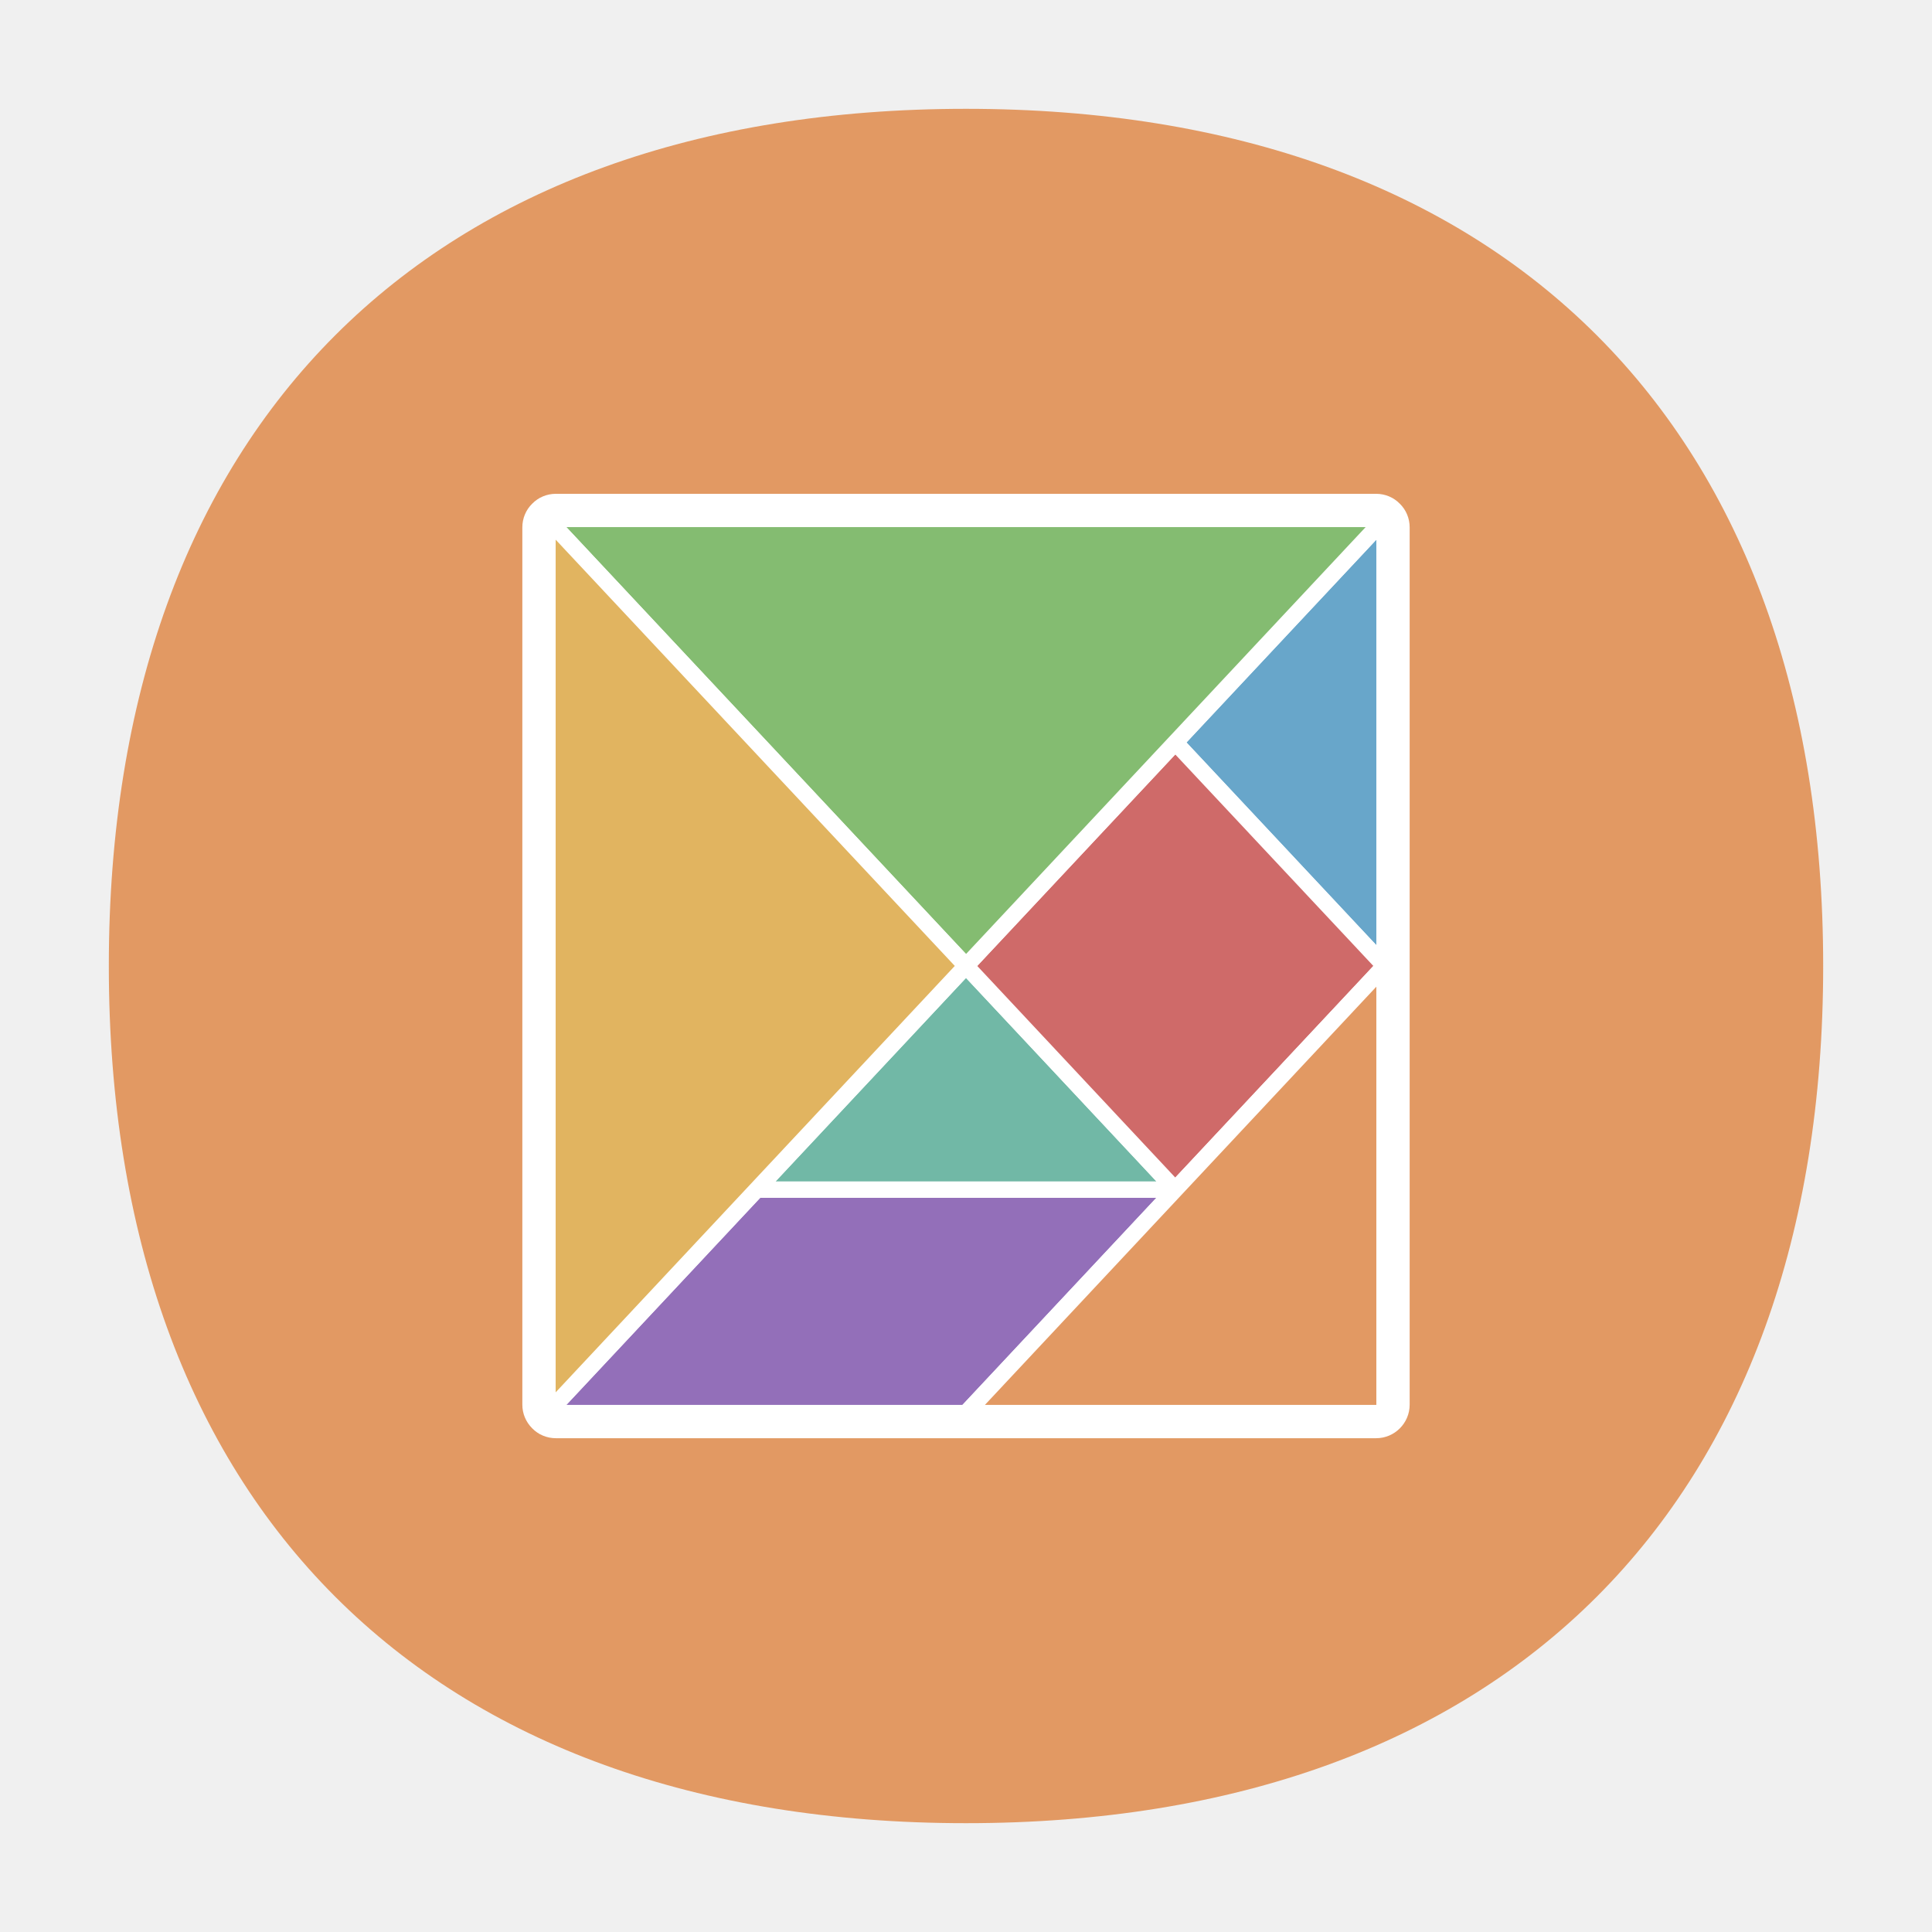
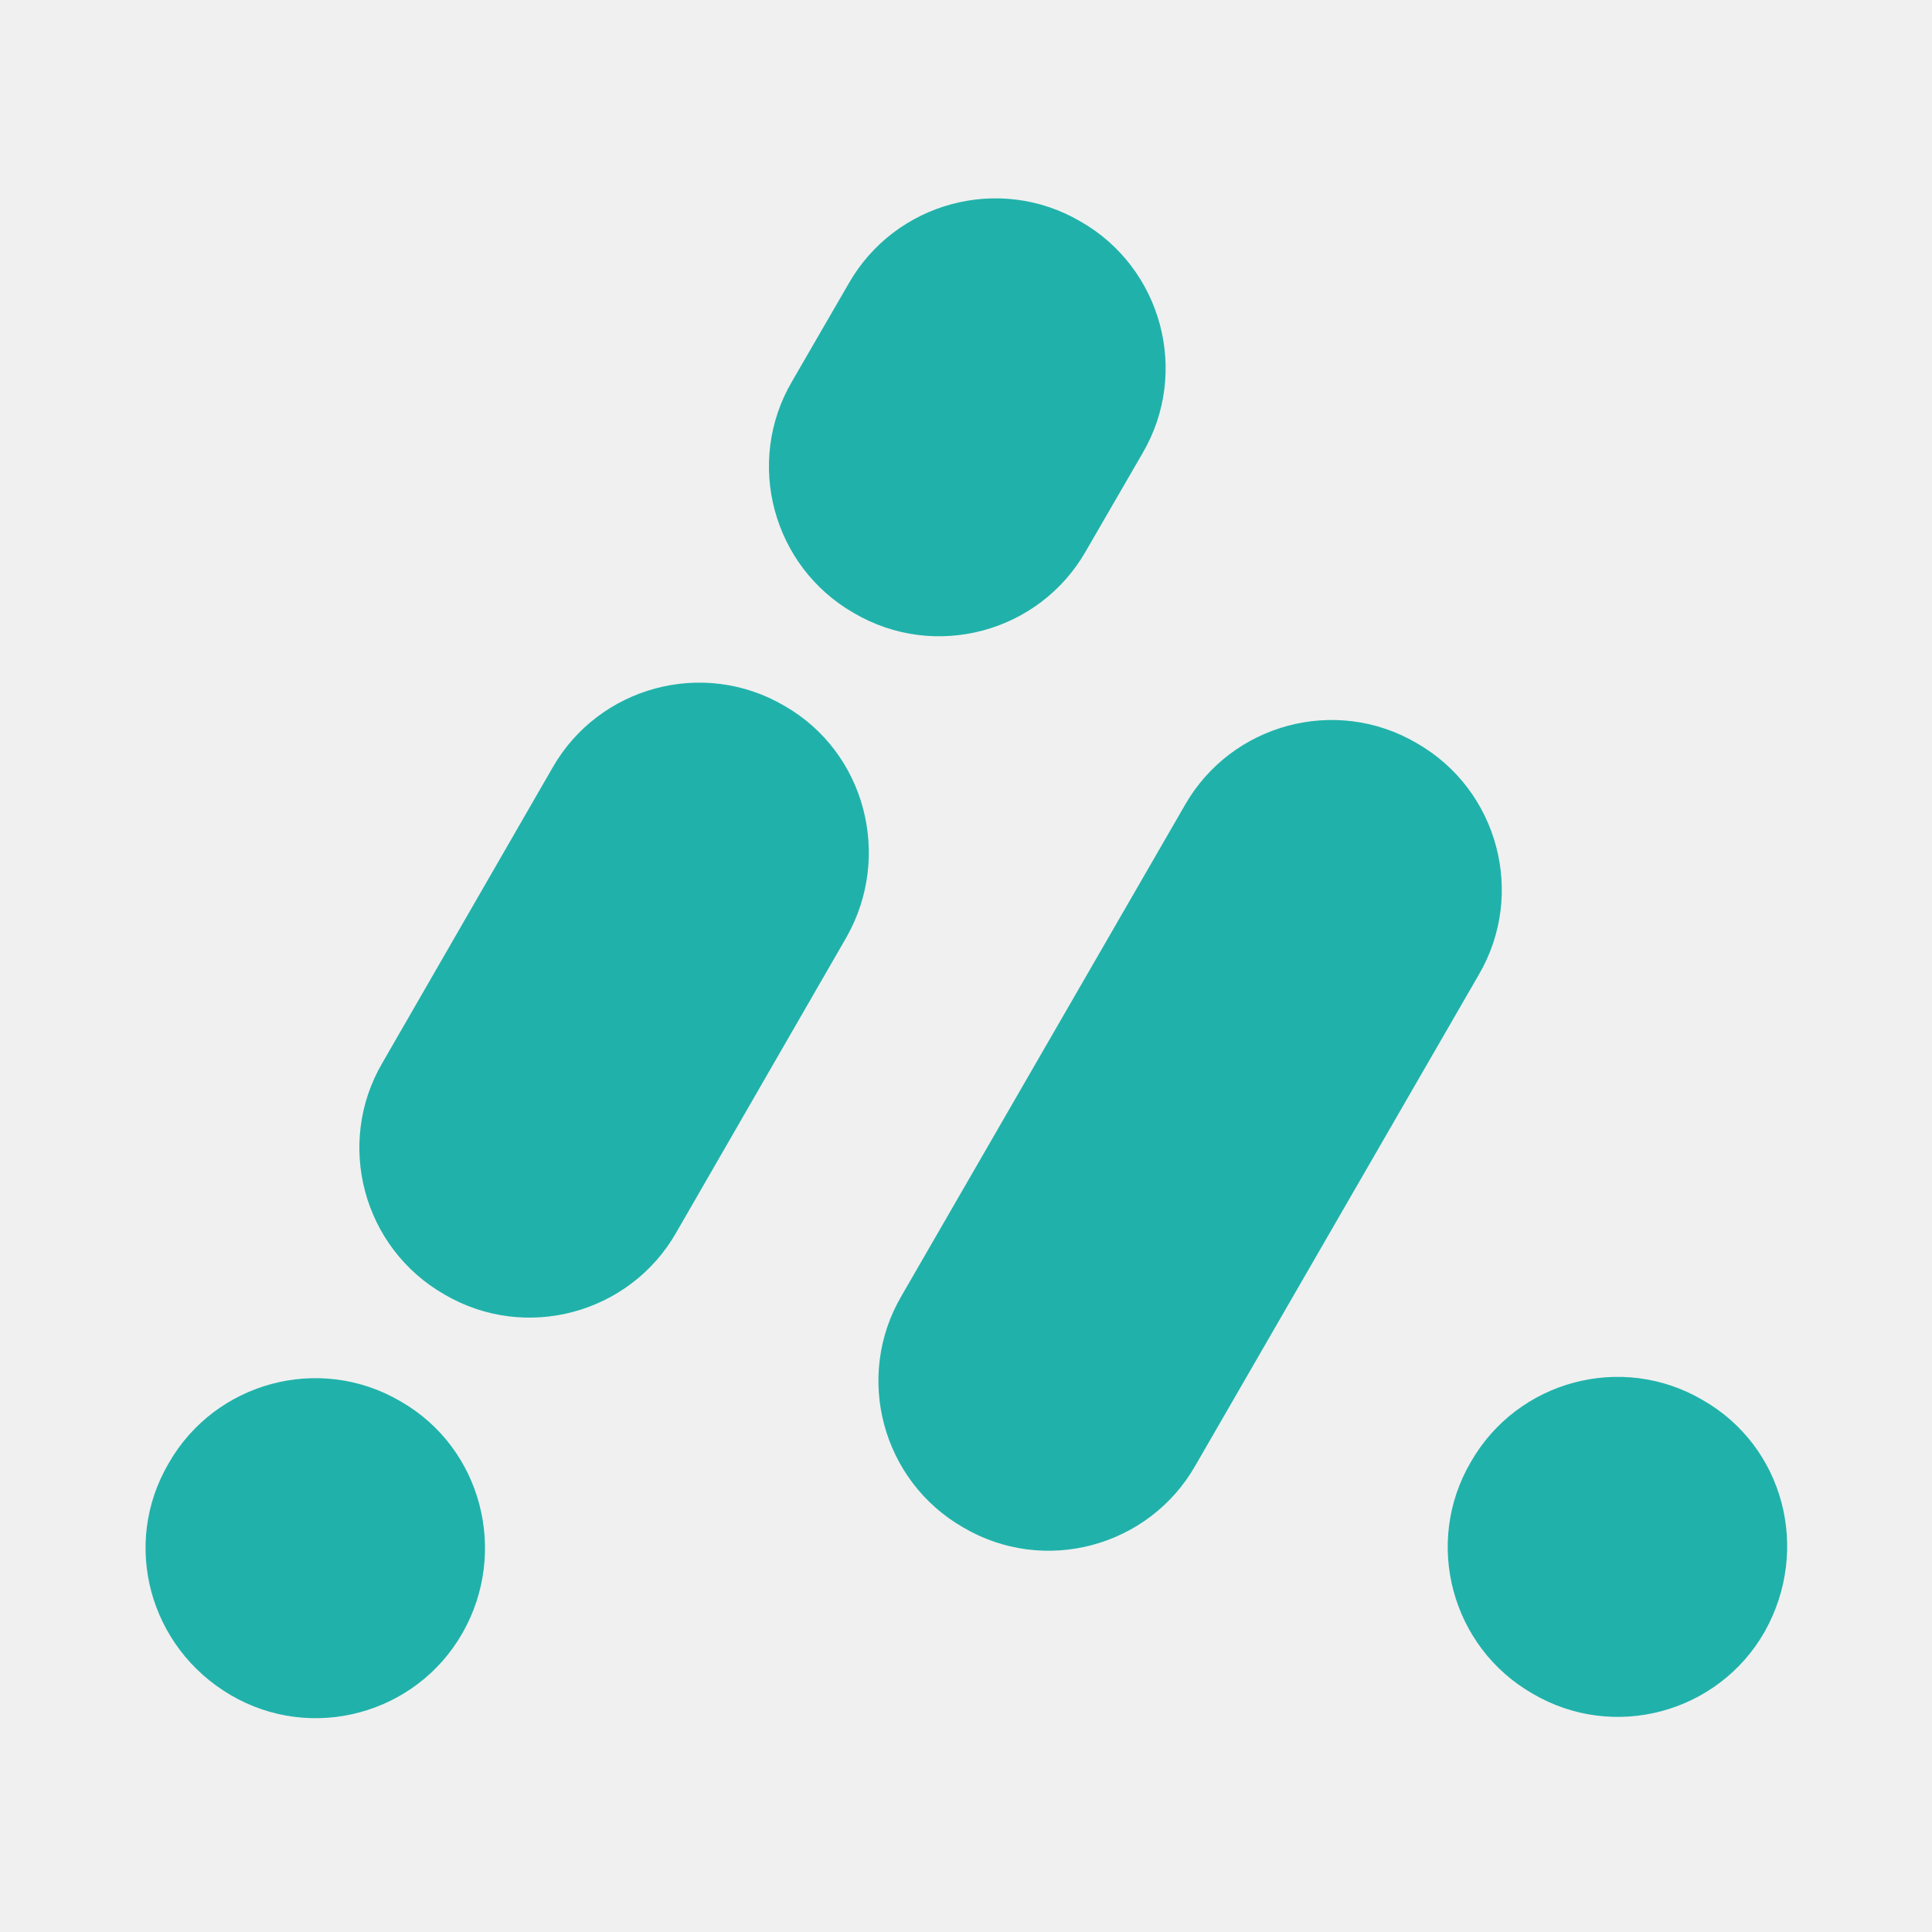
- <svg xmlns="http://www.w3.org/2000/svg" t="1740732276708" class="icon" viewBox="0 0 1024 1024" version="1.1" p-id="4833" width="32" height="32">
-   <path d="M512 57.678C226.274 57.678 57.678 226.274 57.678 512s168.596 454.322 454.322 454.322 454.322-168.596 454.322-454.322S797.726 57.678 512 57.678z" fill="#E29963" p-id="4834" />
-   <path d="M729.4 762.282H294.6c-4.703 0-9.228-1.863-12.512-5.235-3.372-3.372-5.235-7.809-5.235-12.512v-465.059c0-4.703 1.863-9.228 5.235-12.512 3.283-3.372 7.809-5.235 12.512-5.235h434.801c4.703 0 9.228 1.863 12.512 5.235 3.372 3.283 5.235 7.809 5.235 12.512v465.059c0 9.761-7.986 17.747-17.747 17.747z m-425.927-26.62h417.054v-447.312H303.473v447.312z" fill="#FFFFFF" p-id="4835" />
-   <path d="M512 748.972l110.919-118.461H401.081l-110.919 118.461h221.837z" fill="#936FB9" p-id="4836" />
-   <path d="M513.863 753.32H280.136l119.082-127.157h233.728l-119.082 127.157z m-213.673-8.696h209.947l102.755-109.765H402.945l-102.755 109.765z" fill="#FFFFFF" p-id="4837" />
-   <path d="M401.081 630.511h221.837l-110.919-118.55-110.919 118.55z" fill="#71B8A6" p-id="4838" />
-   <path d="M632.946 634.859H391.054l120.946-129.198 120.946 129.198z m-221.837-8.696h201.783L512 518.35l-100.892 107.813z" fill="#FFFFFF" p-id="4839" />
-   <path d="M733.837 275.039l-110.919 118.461 110.919 118.461v-236.922z" fill="#68A6CA" p-id="4840" />
-   <path d="M738.185 522.964l-121.212-129.464 121.212-129.464v258.928z m-109.321-129.464l100.625 107.458v-214.916l-100.625 107.458z" fill="#FFFFFF" p-id="4841" />
-   <path d="M622.919 393.5l-110.919 118.461 110.919 118.461 110.919-118.461-110.919-118.461z" fill="#CF6A69" p-id="4842" />
-   <path d="M622.919 636.811l-116.864-124.85 116.864-124.761 116.864 124.761-116.864 124.85z m-104.973-124.85l104.973 112.161 104.973-112.161-104.973-112.072-104.973 112.072z" fill="#FFFFFF" p-id="4843" />
-   <path d="M733.837 511.961l-221.837 236.922h221.837v-236.922z" fill="#E29963" p-id="4844" />
-   <path d="M738.185 753.32H501.973l236.212-252.273v252.273z m-216.158-8.696h207.462v-221.66l-207.462 221.66z" fill="#FFFFFF" p-id="4845" />
-   <path d="M290.163 275.039l221.837 236.922 221.837-236.922H290.163z" fill="#84BC71" p-id="4846" />
-   <path d="M512 518.35l-231.864-247.659h463.728L512 518.35z m-211.81-238.963l211.81 226.274 211.81-226.274H300.19z" fill="#FFFFFF" p-id="4847" />
-   <path d="M290.163 748.972l221.837-237.011-221.837-236.922v473.933z" fill="#E1B460" p-id="4848" />
-   <path d="M285.815 759.975v-495.939l232.13 247.925-232.13 248.014z m8.696-473.933v451.927l211.544-226.008-211.544-225.919z" fill="#FFFFFF" p-id="4849" />
+ <svg xmlns="http://www.w3.org/2000/svg" t="1740903023592" class="icon" viewBox="0 0 1024 1024" version="1.1" p-id="1044" width="32" height="32">
+   <path d="M935.253 864.939c-24.576 43.008-79.872 58.027-122.88 32.768-43.008-24.576-58.027-79.872-32.768-122.88 24.576-43.008 79.872-58.027 122.88-32.768 43.008 24.576 57.344 79.189 32.768 122.88z m-690.176 0.683c-24.576 43.008-79.872 58.027-122.88 32.768s-58.027-79.872-32.768-122.88c24.576-43.008 79.872-58.027 122.88-32.768 43.008 24.576 57.344 79.872 32.768 122.88z m360.448-625.323l-30.037 51.883c-24.576 43.008-79.872 58.027-122.88 32.768-43.008-24.576-58.027-79.872-32.768-122.88l30.037-51.883c24.576-43.008 79.872-58.027 122.88-32.768 43.008 24.576 58.027 79.872 32.768 122.88z m178.176 276.48l-150.187 260.096c-24.576 43.008-79.872 58.027-122.88 32.768-43.008-24.576-58.027-79.872-32.768-122.88l150.187-260.096c24.576-43.008 79.872-58.027 122.88-32.768 43.008 24.576 58.027 79.872 32.768 122.88z m-335.189-19.797L358.4 653.312c-24.576 43.008-79.872 58.027-122.88 32.768-43.008-24.576-58.027-79.872-32.768-122.88l90.112-156.331c24.576-43.008 79.872-58.027 122.88-32.768 43.008 24.576 57.344 79.872 32.768 122.88z" fill="#20b2aa" p-id="1045" />
</svg>
